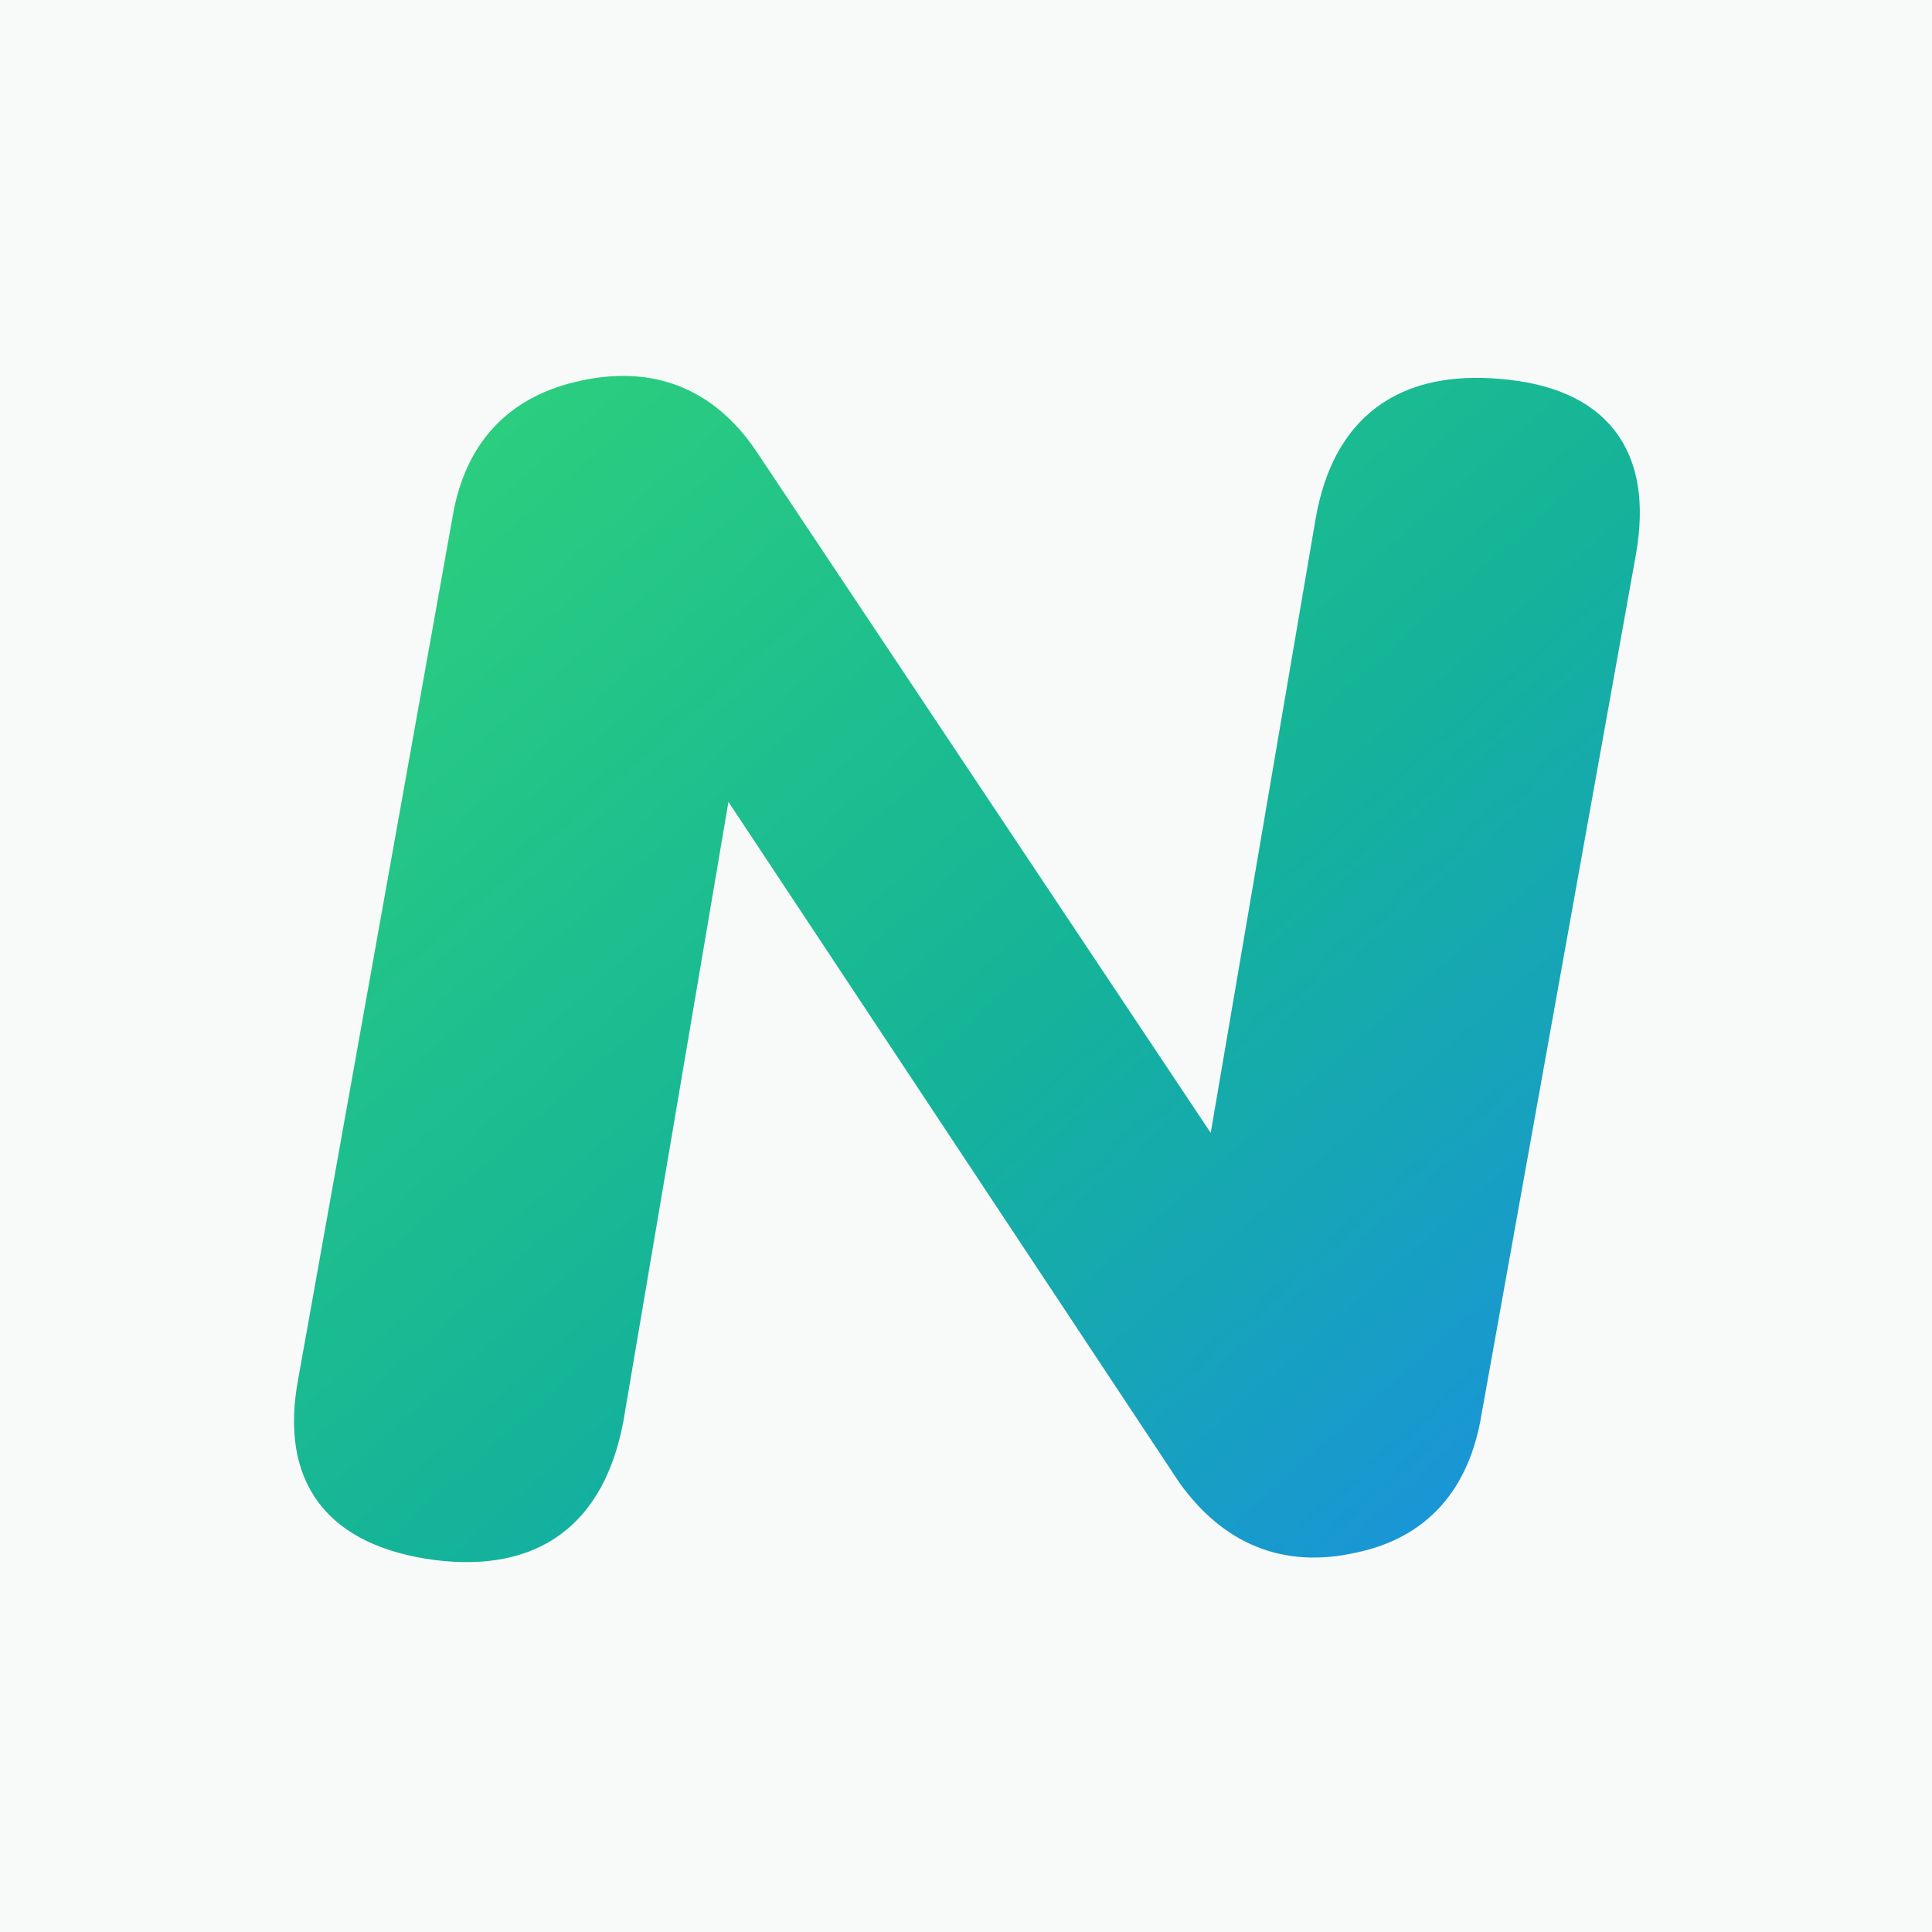
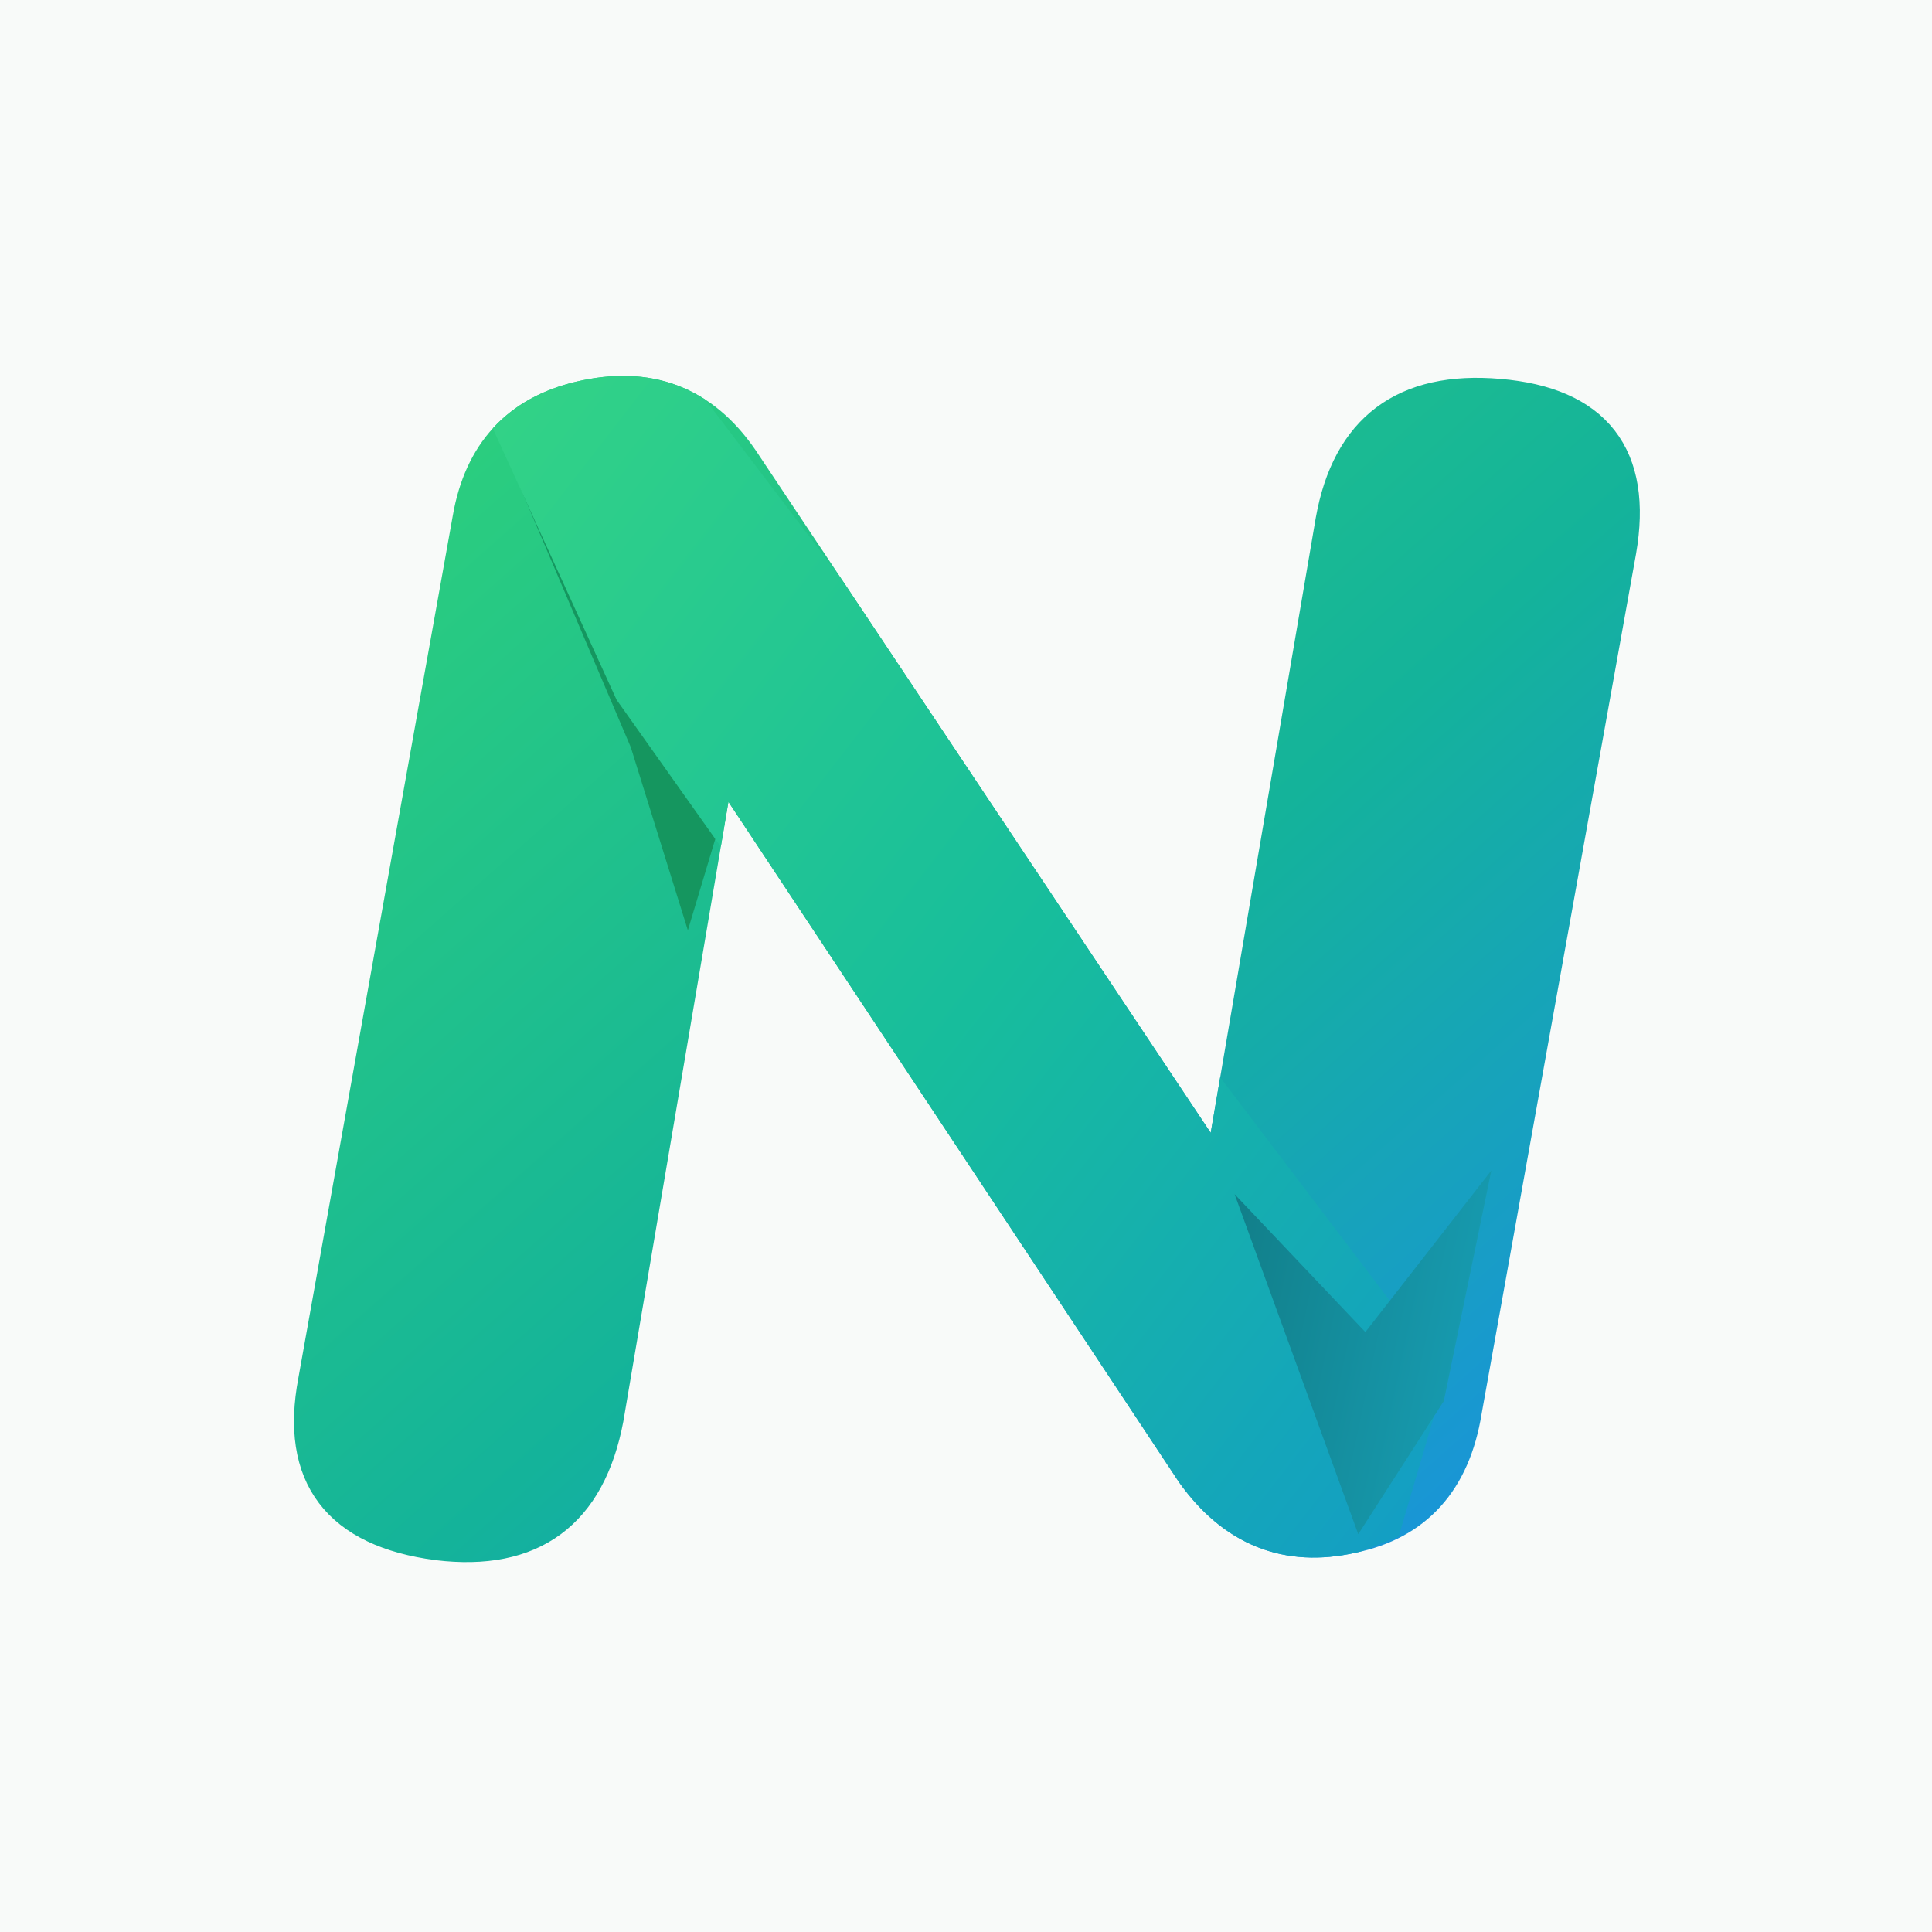
<svg xmlns="http://www.w3.org/2000/svg" width="1024" height="1024" viewBox="0 0 1024 1024">
  <defs>
    <linearGradient id="ink" x1="0%" y1="0%" x2="100%" y2="100%">
      <stop stop-color="#2fd27a" />
      <stop offset=".55" stop-color="#14b39a" />
      <stop offset="1" stop-color="#1a8fe3" />
    </linearGradient>
+     <mask id="shape" maskUnits="userSpaceOnUse" x="190" y="220" width="640" height="590">
+       <path fill="white" stroke="white" stroke-width="18" stroke-linejoin="round" d="M245 689l65-363q7-40 45-49 42-10 66 25l204 306 48-281q10-56 68-51 59 5 49 63l-65 362q-7 43-46 51-40 9-65-26L412 421l-48 283q-11 58-69 51-61-8-50-66z" />
+     </mask>
+     <linearGradient id="face" x1="0" y1="0" x2="1" y2="1">
+       <stop stop-color="#38d782" />
+       <stop offset=".55" stop-color="#17bd9c" />
+       <stop offset="1" stop-color="#139bc8" />
+     </linearGradient>
+     <linearGradient id="bend" x1="0" y1="0" x2="1" y2=".3">
+       <stop stop-color="#117e88" />
+       <stop offset="1" stop-color="#179bb0" />
+     </linearGradient>
  </defs>
  <rect width="1024" height="1024" fill="#f8faf9" />
  <g transform="translate(512 512) scale(1.26) translate(-517 -514)">
    <path fill="url(#ink)" stroke="url(#ink)" stroke-width="18" stroke-linejoin="round" d="M245 689l65-363q7-40 45-49 42-10 66 25l204 306 48-281q10-56 68-51 59 5 49 63l-65 362q-7 43-46 51-40 9-65-26L412 421l-48 283q-11 58-69 51-61-8-50-66z" />
+     <g mask="url(#shape)">
+       <path d="M290 220L376 422 400 499 436 379 387 237Z" fill="#15965f" />
+       <path d="M287 220H365L719 686 699 754 646 775 609 739 370 402Z" fill="url(#face)" />
+       <path d="M630 610 685 668 738 600 718 697 682 753Z" fill="url(#bend)" />
+     </g>
  </g>
</svg>
